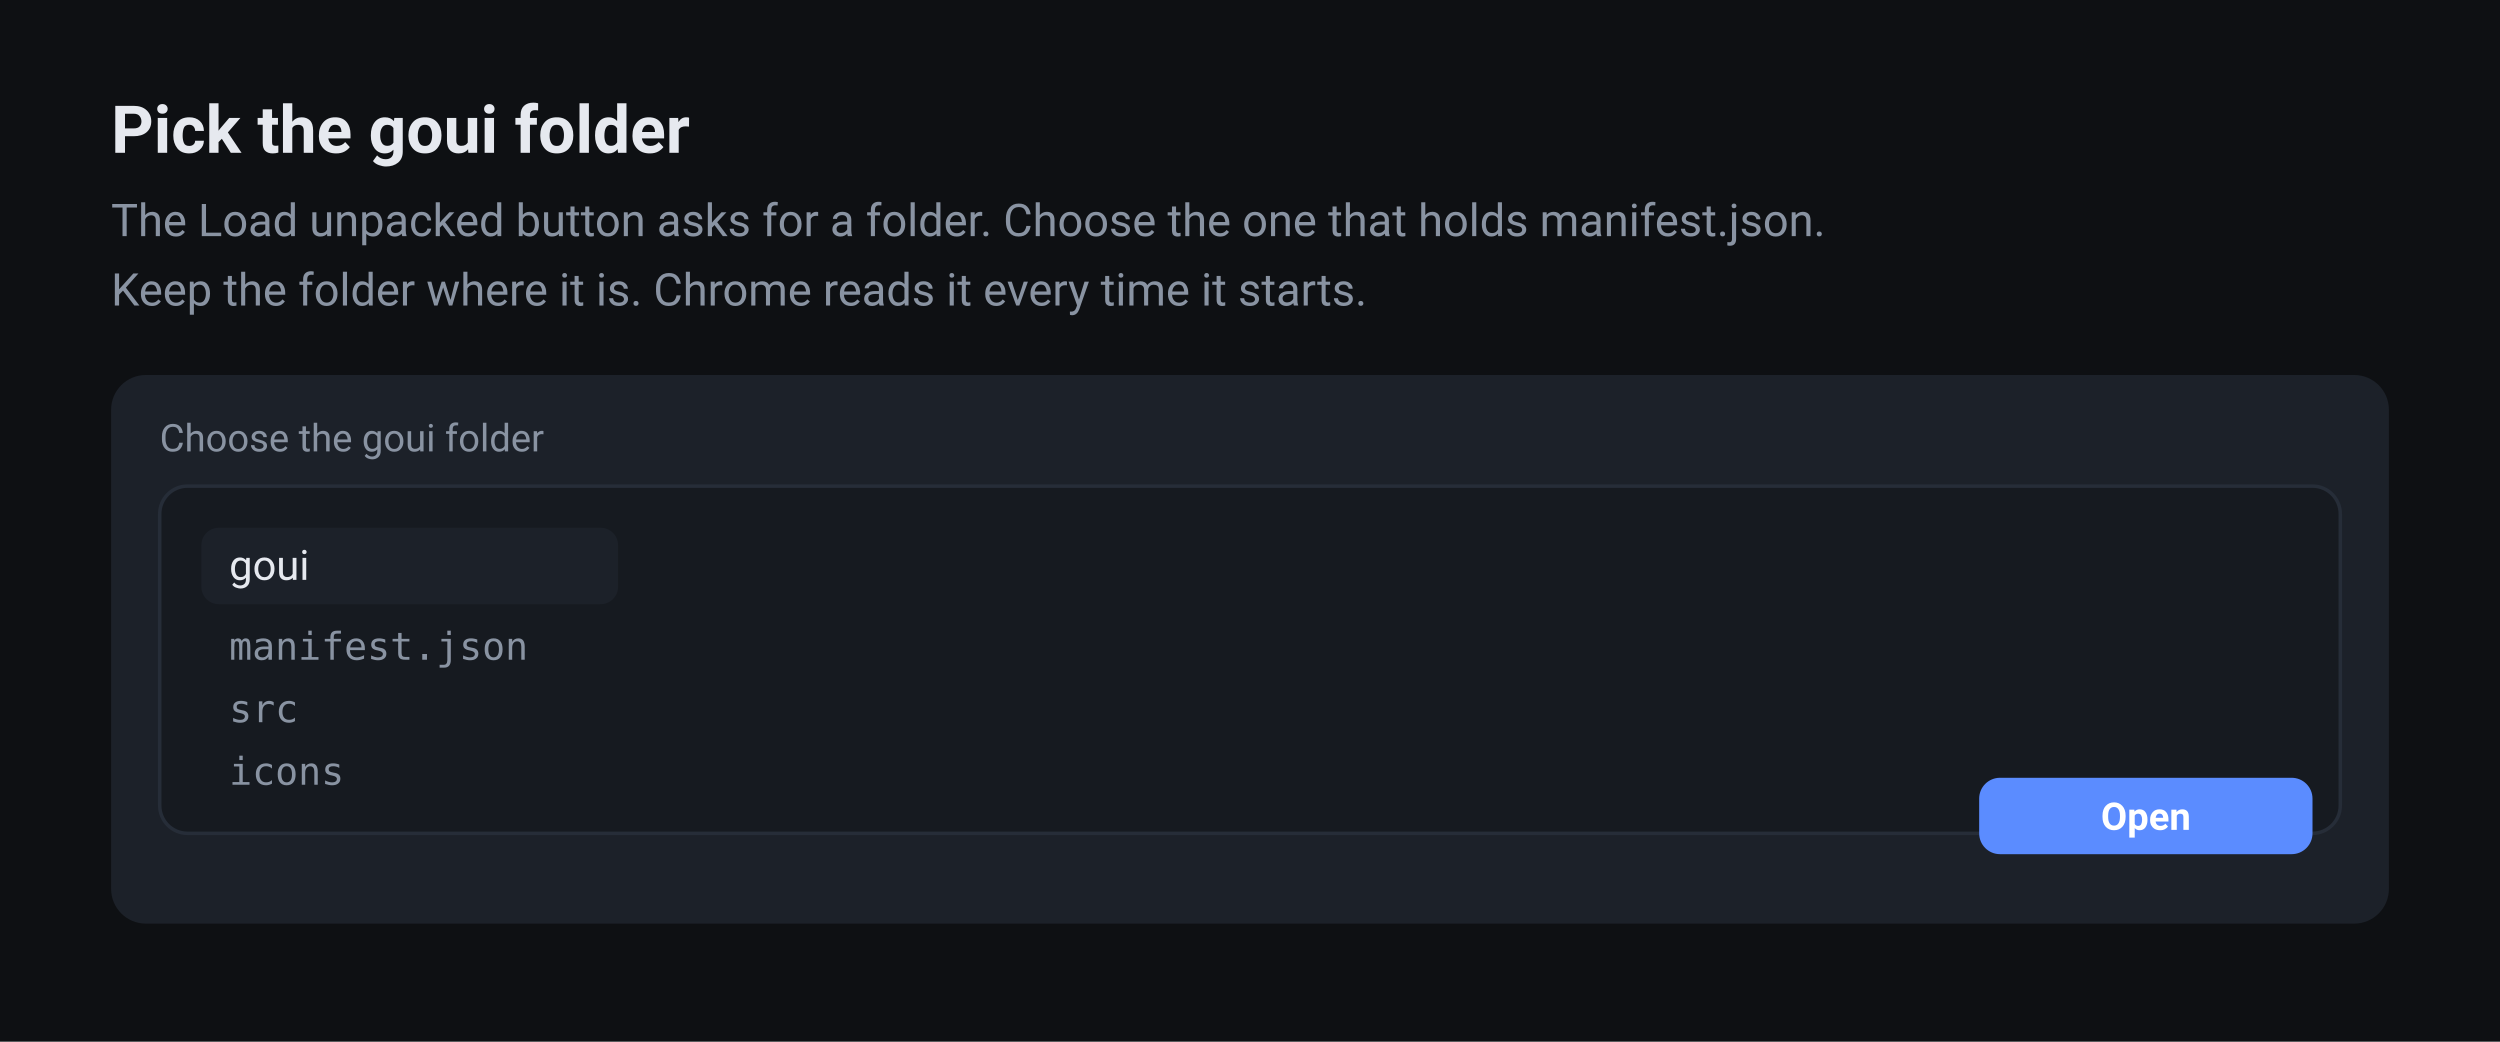
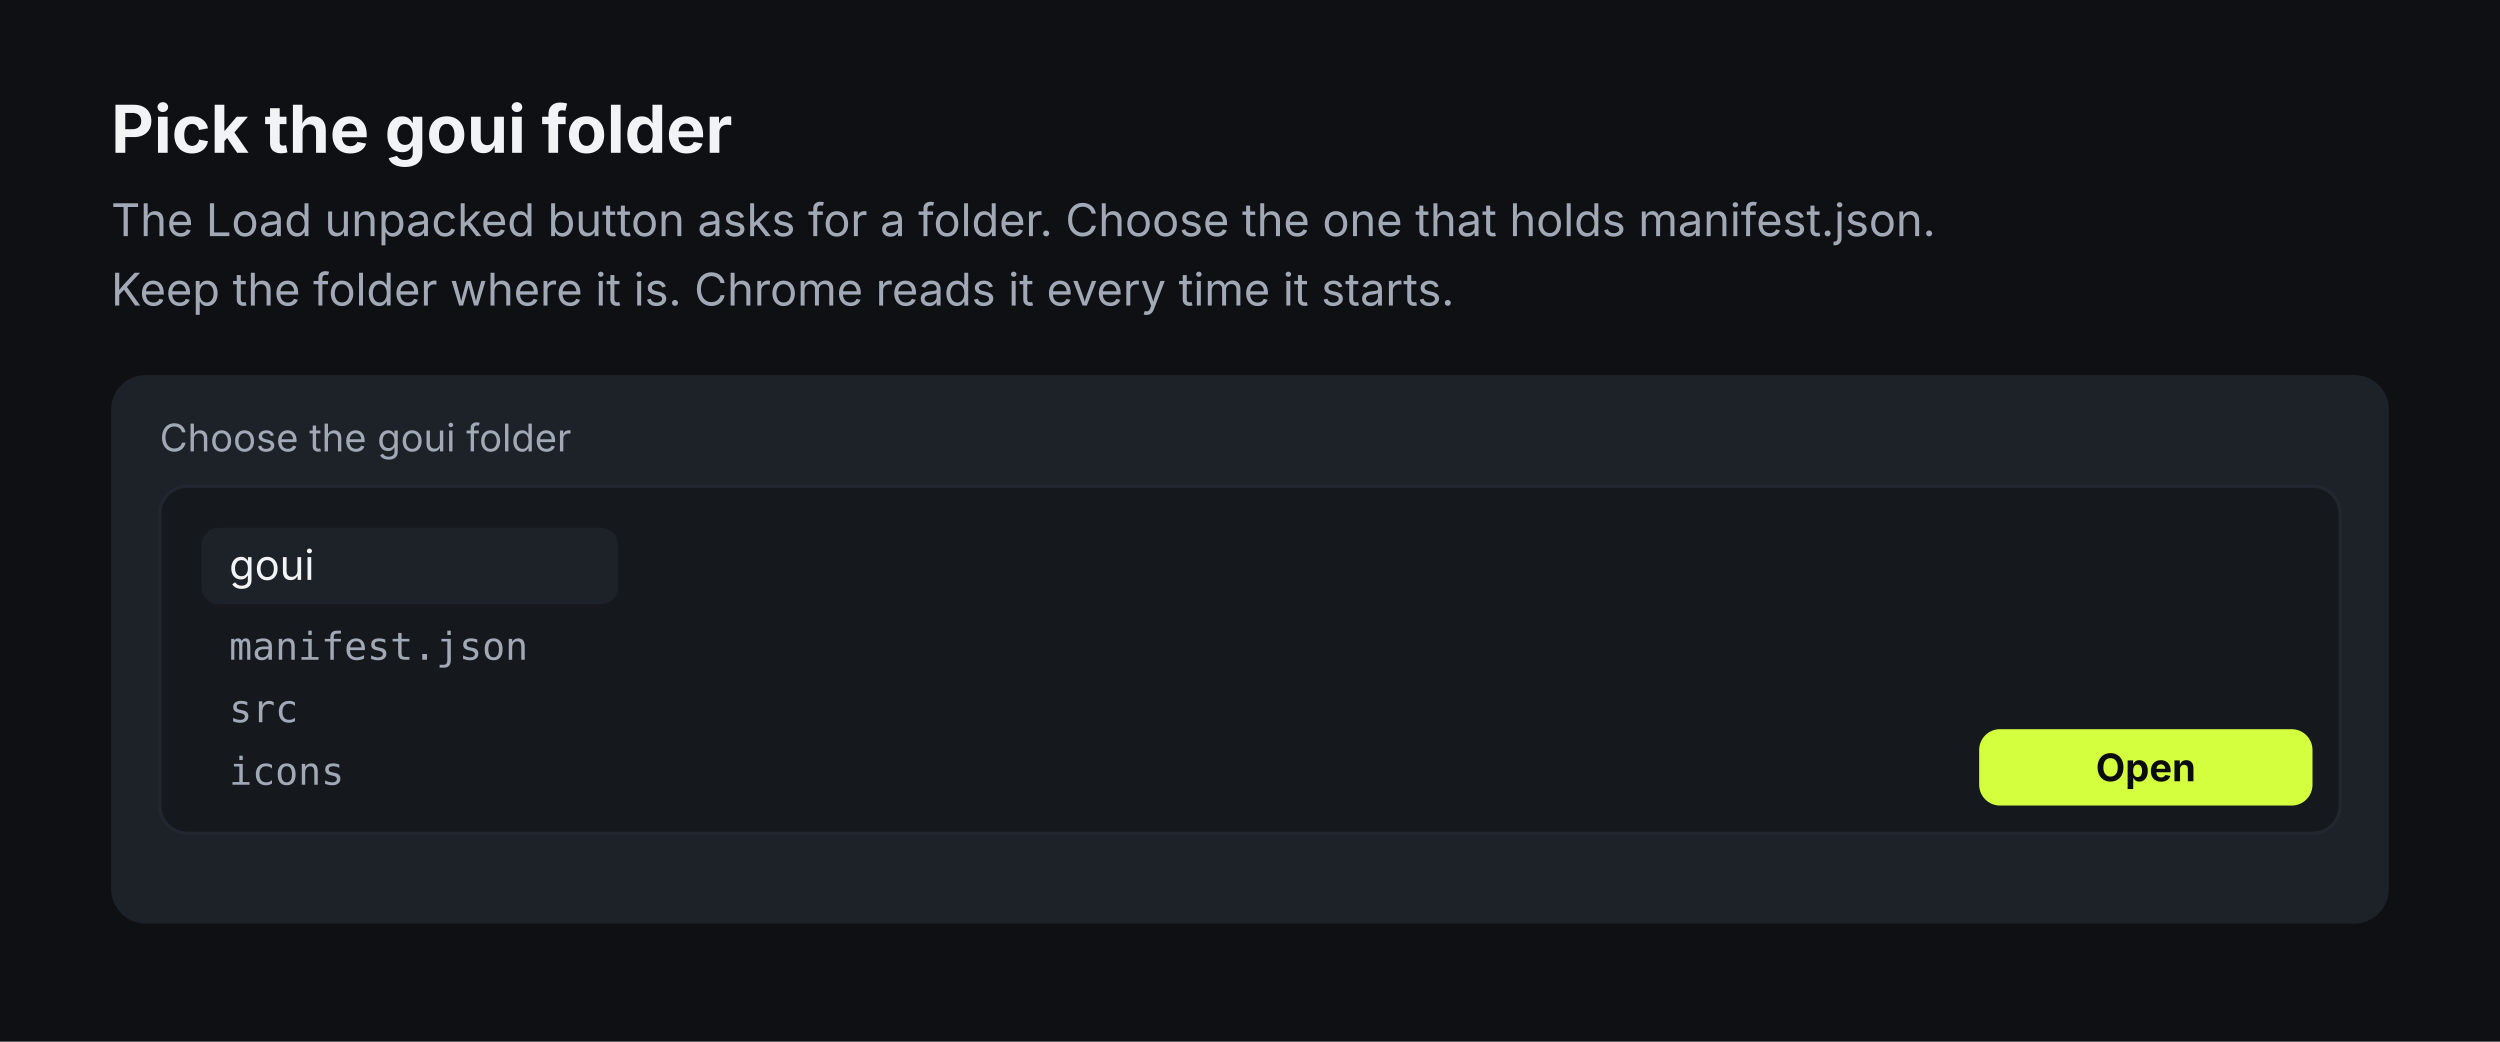
<svg xmlns="http://www.w3.org/2000/svg" width="720" height="300" viewBox="0 0 720 300" role="img">
  <defs>
    <linearGradient id="tile" x1="0" y1="0" x2="0" y2="1">
      <stop offset="0" stop-color="#4a7ae0" />
      <stop offset="1" stop-color="#8f52d8" />
    </linearGradient>
-     <clipPath id="boxClip">
-       <rect x="0" y="0" width="176" height="92" rx="12" />
-     </clipPath>
  </defs>
  <rect x="0" y="0" width="720" height="300" rx="0" fill="#0e1013" />
-   <text x="32" y="44" font-family="Roboto, -apple-system, BlinkMacSystemFont, 'Segoe UI', sans-serif" font-size="19" font-weight="700" fill="#e6e9ef" text-anchor="start">Pick the goui folder</text>
-   <text x="32" y="68" font-family="-apple-system, BlinkMacSystemFont, 'Segoe UI', Roboto, sans-serif" font-size="13" font-weight="400" fill="#8993a2" text-anchor="start">The Load unpacked button asks for a folder. Choose the one that holds manifest.json.</text>
-   <text x="32" y="88" font-family="-apple-system, BlinkMacSystemFont, 'Segoe UI', Roboto, sans-serif" font-size="13" font-weight="400" fill="#8993a2" text-anchor="start">Keep the folder where it is. Chrome reads it every time it starts.</text>
-   <rect x="32" y="108" width="656" height="158" rx="10" fill="#1c2129" />
-   <text x="46" y="130" font-family="-apple-system, BlinkMacSystemFont, 'Segoe UI', Roboto, sans-serif" font-size="11" font-weight="400" fill="#8993a2" text-anchor="start">Choose the goui folder</text>
-   <rect x="46" y="140" width="628" height="100" rx="8" fill="#161a20" stroke="#262d38" stroke-width="1" />
-   <rect x="58" y="152" width="120" height="22" rx="5" fill="#1c2129" />
-   <text x="66" y="167" font-family="-apple-system, BlinkMacSystemFont, 'Segoe UI', Roboto, sans-serif" font-size="12" font-weight="400" fill="#e6e9ef" text-anchor="start">goui</text>
-   <text x="66" y="190" font-family="'SF Mono', Menlo, Consolas, monospace" font-size="11" font-weight="400" fill="#8993a2" text-anchor="start">manifest.json</text>
-   <text x="66" y="208" font-family="'SF Mono', Menlo, Consolas, monospace" font-size="11" font-weight="400" fill="#8993a2" text-anchor="start">src</text>
-   <text x="66" y="226" font-family="'SF Mono', Menlo, Consolas, monospace" font-size="11" font-weight="400" fill="#8993a2" text-anchor="start">icons</text>
-   <rect x="570" y="224" width="96" height="22" rx="6" fill="#5b8cff" />
-   <text x="618" y="239" font-family="-apple-system, BlinkMacSystemFont, 'Segoe UI', Roboto, sans-serif" font-size="11" font-weight="700" fill="#ffffff" text-anchor="middle">Open</text>
+   <text x="32" y="44" font-family="-apple-system, BlinkMacSystemFont, 'Inter', 'Helvetica Neue', 'Segoe UI', Roboto, sans-serif" font-size="19" font-weight="700" fill="#f2f3f5" text-anchor="start">Pick the goui folder</text>
+   <text x="32" y="68" font-family="-apple-system, BlinkMacSystemFont, 'Inter', 'Helvetica Neue', 'Segoe UI', Roboto, sans-serif" font-size="13" font-weight="400" fill="#a2a9b6" text-anchor="start">The Load unpacked button asks for a folder. Choose the one that holds manifest.json.</text>
+   <text x="32" y="88" font-family="-apple-system, BlinkMacSystemFont, 'Inter', 'Helvetica Neue', 'Segoe UI', Roboto, sans-serif" font-size="13" font-weight="400" fill="#a2a9b6" text-anchor="start">Keep the folder where it is. Chrome reads it every time it starts.</text>
+   <rect x="32" y="108" width="656" height="158" rx="10" fill="#1d2128" />
+   <text x="46" y="130" font-family="-apple-system, BlinkMacSystemFont, 'Inter', 'Helvetica Neue', 'Segoe UI', Roboto, sans-serif" font-size="11" font-weight="400" fill="#a2a9b6" text-anchor="start">Choose the goui folder</text>
+   <rect x="46" y="140" width="628" height="100" rx="8" fill="#15181d" stroke="#22262e" stroke-width="1" />
+   <rect x="58" y="152" width="120" height="22" rx="5" fill="#1d2128" />
+   <text x="66" y="167" font-family="-apple-system, BlinkMacSystemFont, 'Inter', 'Helvetica Neue', 'Segoe UI', Roboto, sans-serif" font-size="12" font-weight="400" fill="#f2f3f5" text-anchor="start">goui</text>
+   <text x="66" y="190" font-family="'SF Mono', Menlo, Consolas, monospace" font-size="11" font-weight="400" fill="#a2a9b6" text-anchor="start">manifest.json</text>
+   <text x="66" y="208" font-family="'SF Mono', Menlo, Consolas, monospace" font-size="11" font-weight="400" fill="#a2a9b6" text-anchor="start">src</text>
+   <text x="66" y="226" font-family="'SF Mono', Menlo, Consolas, monospace" font-size="11" font-weight="400" fill="#a2a9b6" text-anchor="start">icons</text>
+   <rect x="570" y="210" width="96" height="22" rx="6" fill="#d4ff3f" />
+   <text x="618" y="225" font-family="-apple-system, BlinkMacSystemFont, 'Inter', 'Helvetica Neue', 'Segoe UI', Roboto, sans-serif" font-size="11" font-weight="700" fill="#0b0c0e" text-anchor="middle">Open</text>
</svg>
